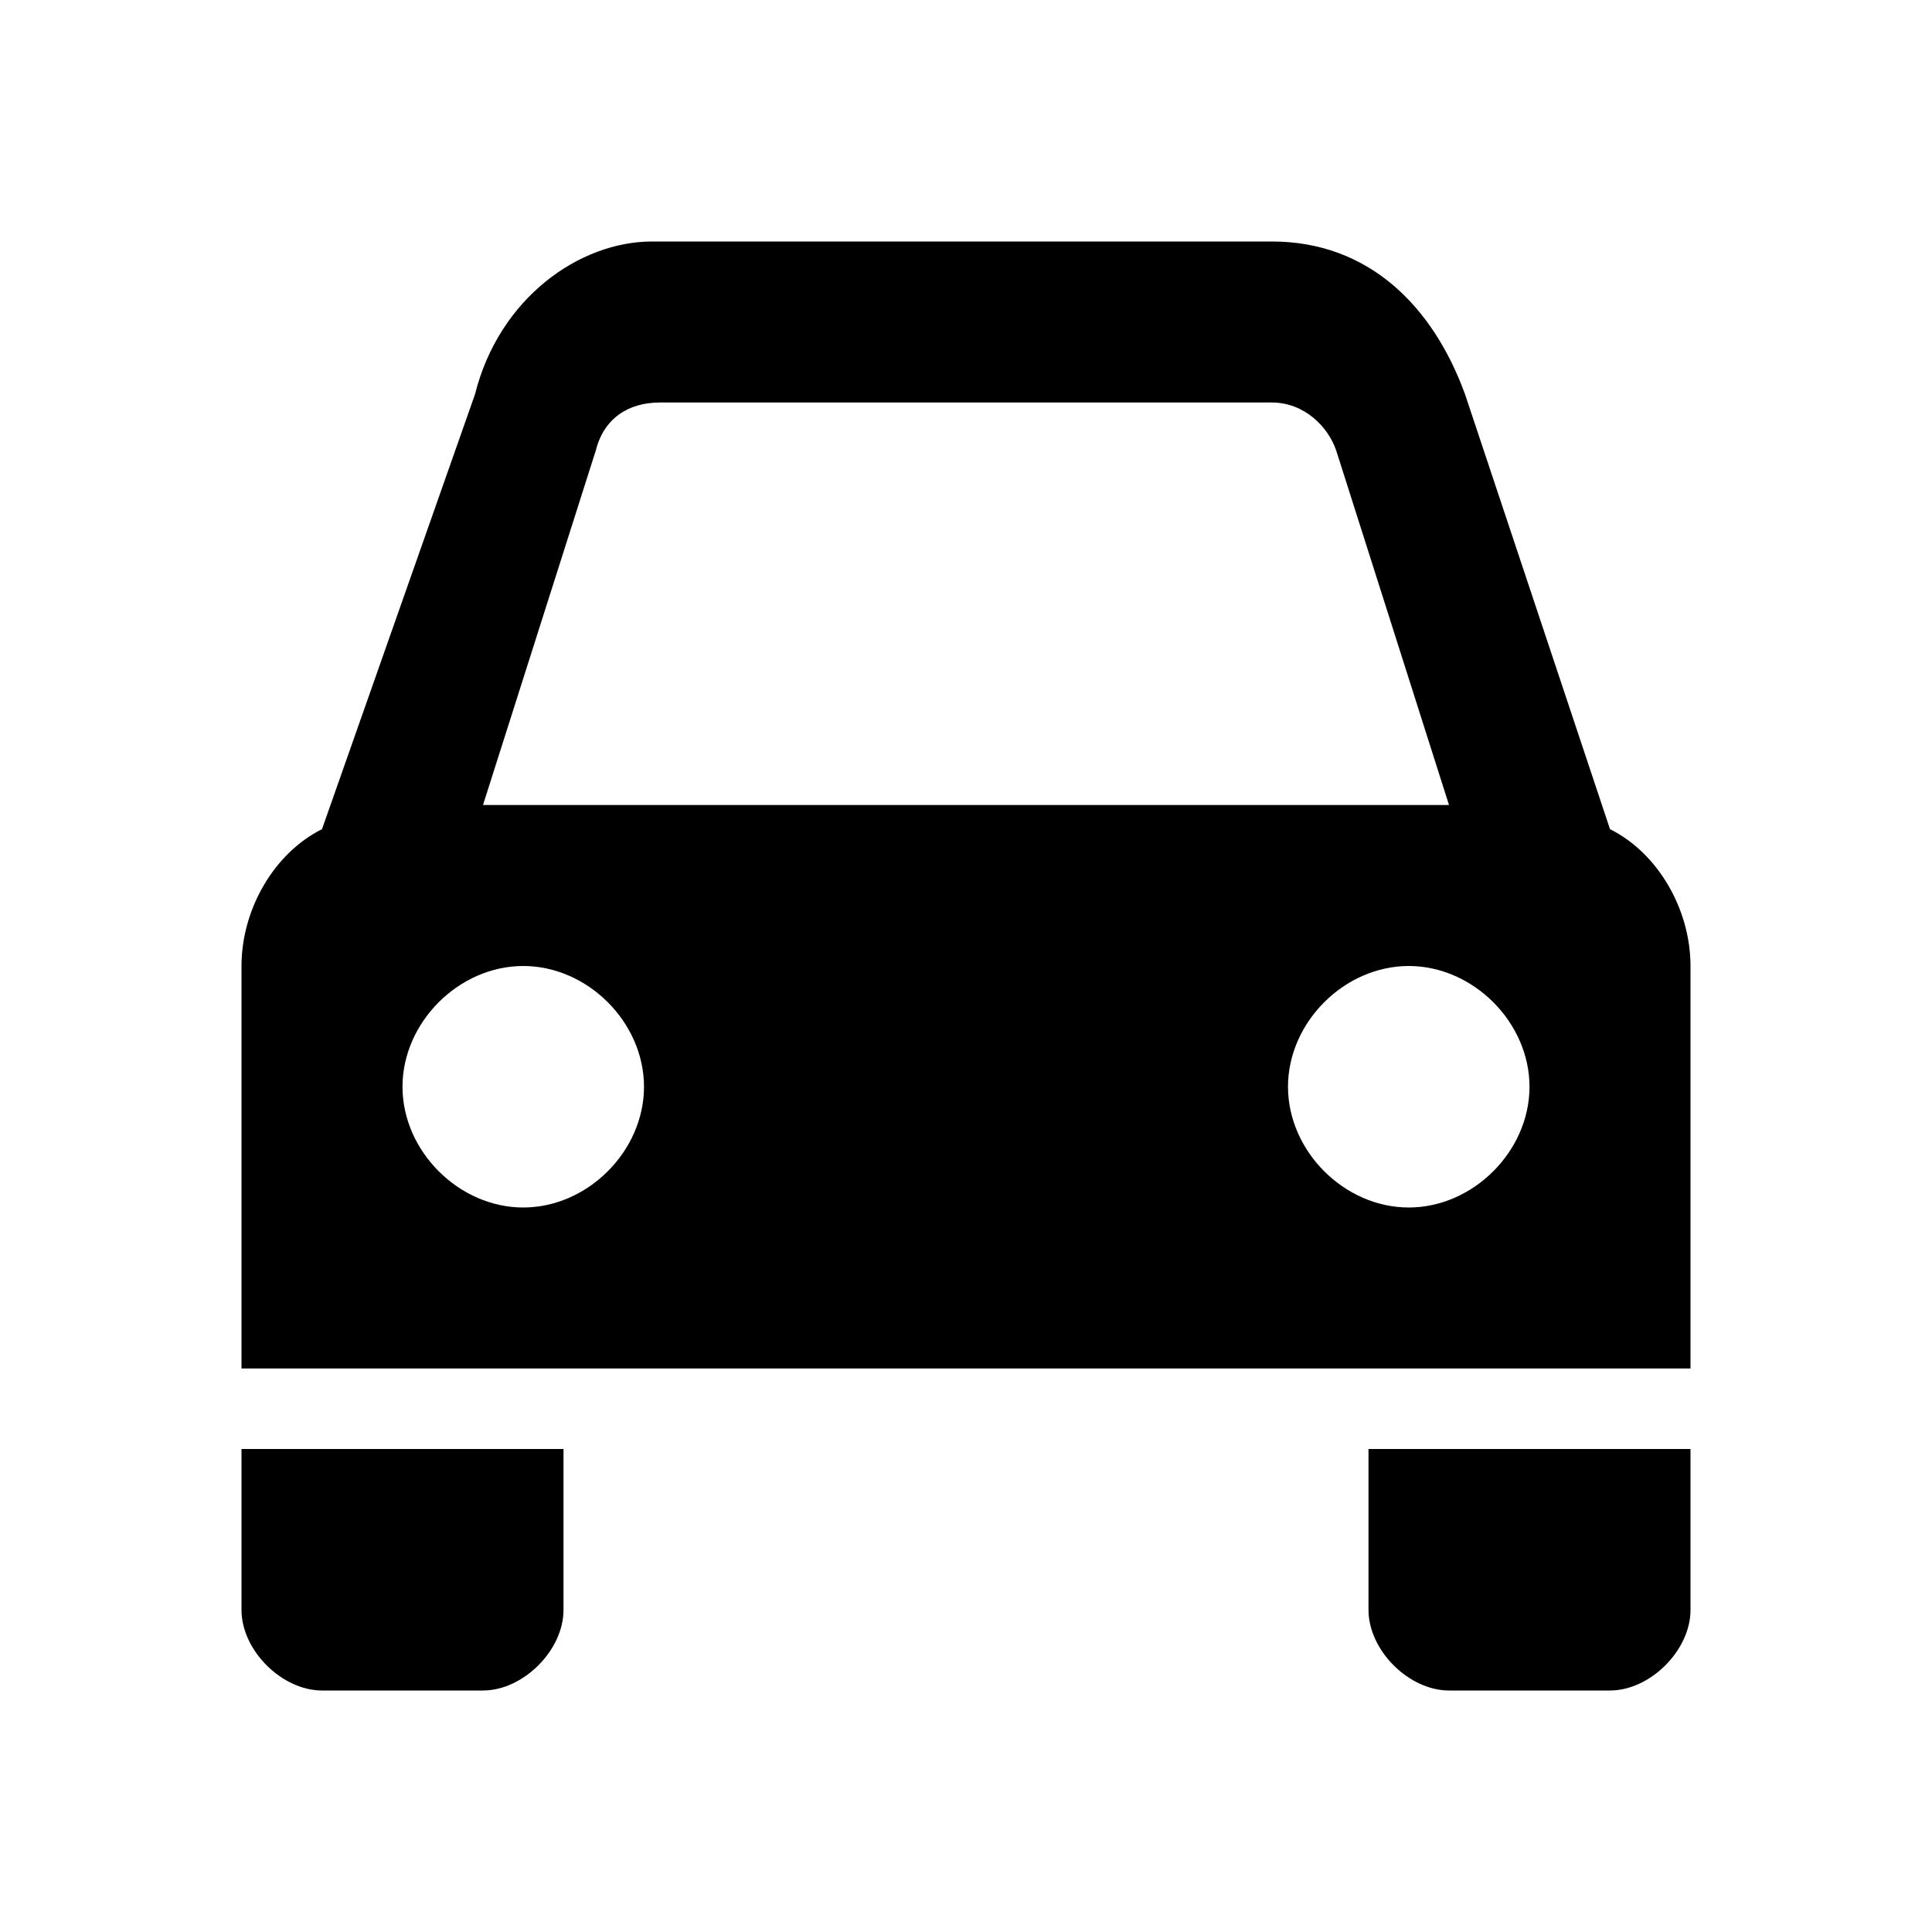
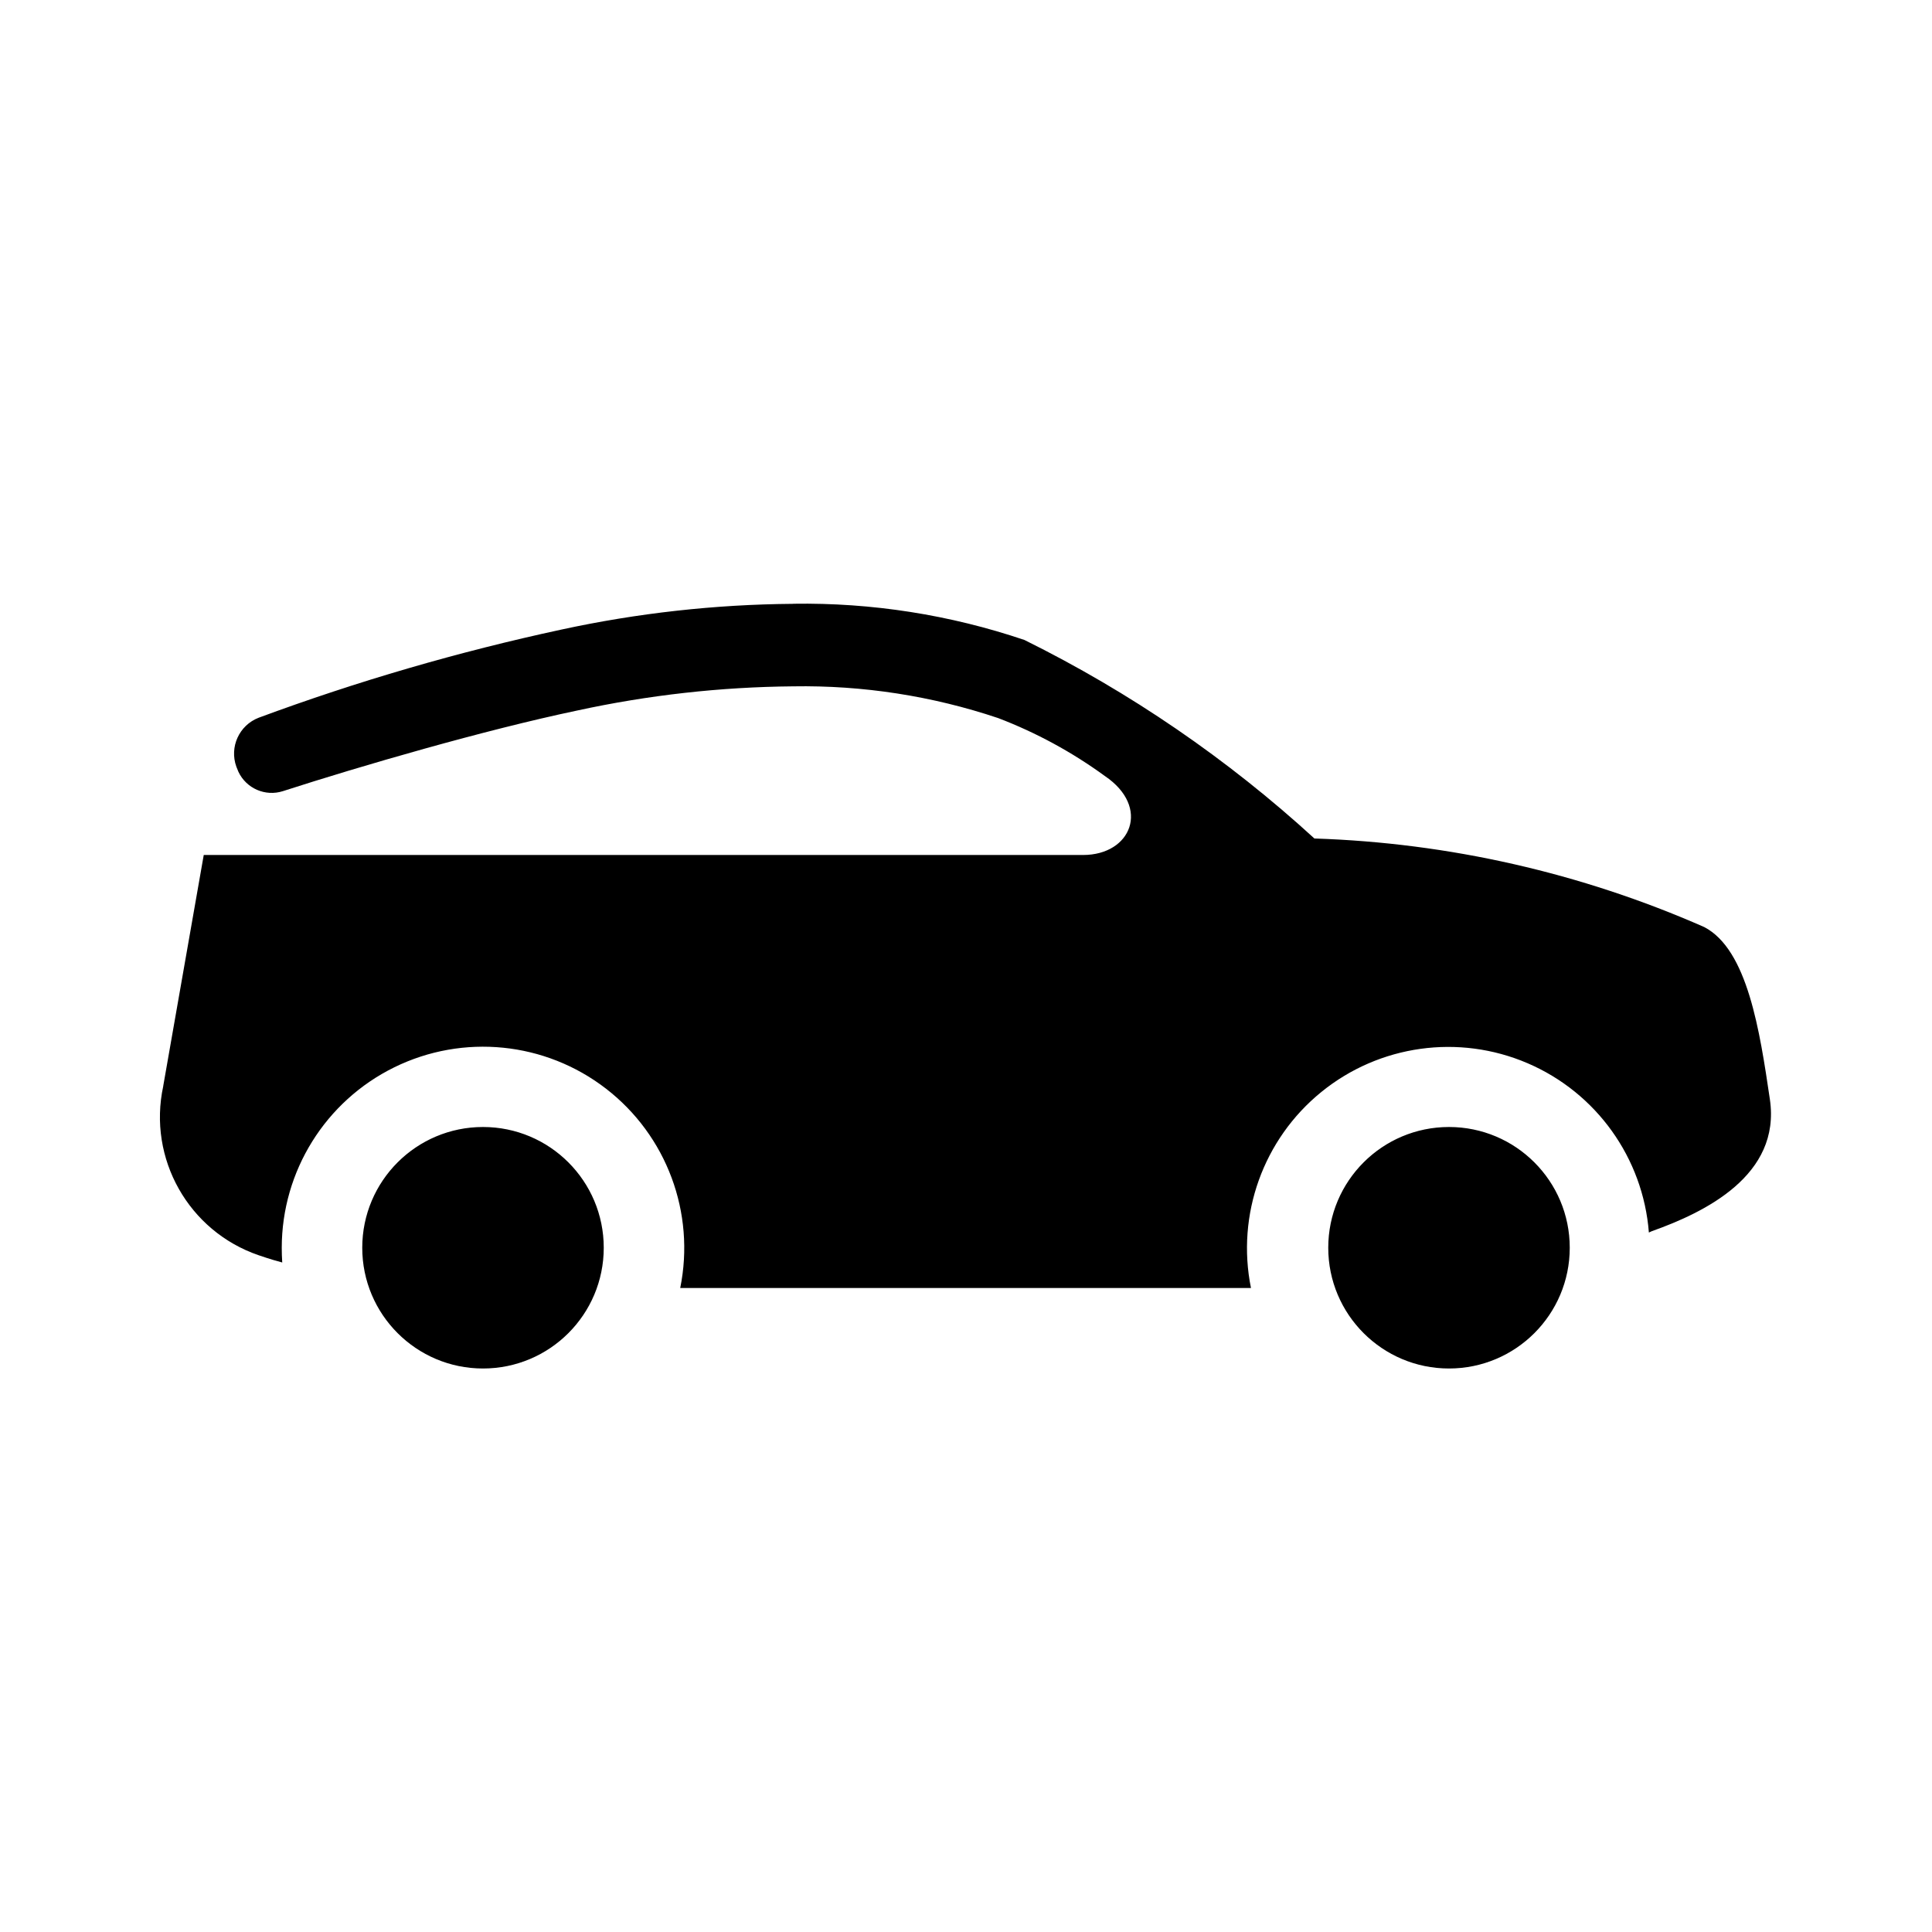
<svg xmlns="http://www.w3.org/2000/svg" viewBox="0 0 24 24">
-   <path d="M3 20c0 .5.5 1 1 1h2c.5 0 1-.5 1-1v-2H3v2zm14 0c0 .5.5 1 1 1h2c.5 0 1-.5 1-1v-2h-4v2zm1.2-15.1C17.8 3.8 17 3 15.8 3H8.1c-.9 0-1.9.7-2.2 1.9L4 10.3c-.6.3-1 1-1 1.7v5h18v-5c0-.7-.4-1.4-1-1.7l-1.8-5.4zm-10.8.7c.1-.4.4-.6.8-.6h7.6c.4 0 .7.3.8.6L18 10H6l1.4-4.4zM6.5 15c-.8 0-1.5-.7-1.5-1.5S5.7 12 6.5 12s1.5.7 1.5 1.5S7.3 15 6.5 15zm11 0c-.8 0-1.5-.7-1.5-1.5s.7-1.5 1.5-1.5 1.5.7 1.5 1.5-.7 1.5-1.5 1.5z" />
+   <path d="M6 14a1.5 1.5 0 1 1-1.5 1.5A1.5 1.5 0 0 1 6 14zm12 0a1.5 1.5 0 1 1-1.5 1.5A1.5 1.5 0 0 1 18 14zM9.854 7.5a8.552 8.552 0 0 1 2.872.45 15.534 15.534 0 0 1 3.602 2.466 13.077 13.077 0 0 1 4.842 1.1c.54.28.691 1.294.816 2.14.14.946-.812 1.406-1.466 1.638l-.037.017A2.5 2.5 0 1 0 15.54 16H8.45a2.5 2.5 0 1 0-4.95-.5q0 .09.006.183c-.161-.043-.249-.076-.293-.09a1.815 1.815 0 0 1-1.185-2.101v-.003l.503-2.868h10.923c.601 0 .842-.595.271-.981a5.71 5.71 0 0 0-1.326-.72 7.612 7.612 0 0 0-2.546-.394 13.162 13.162 0 0 0-2.681.3c-1.157.243-2.692.69-3.658 1.002a.457.457 0 0 1-.552-.24l-.022-.054-.004-.01a.478.478 0 0 1 .277-.608 27.517 27.517 0 0 1 3.76-1.095 14.094 14.094 0 0 1 2.88-.32z" />
</svg>
